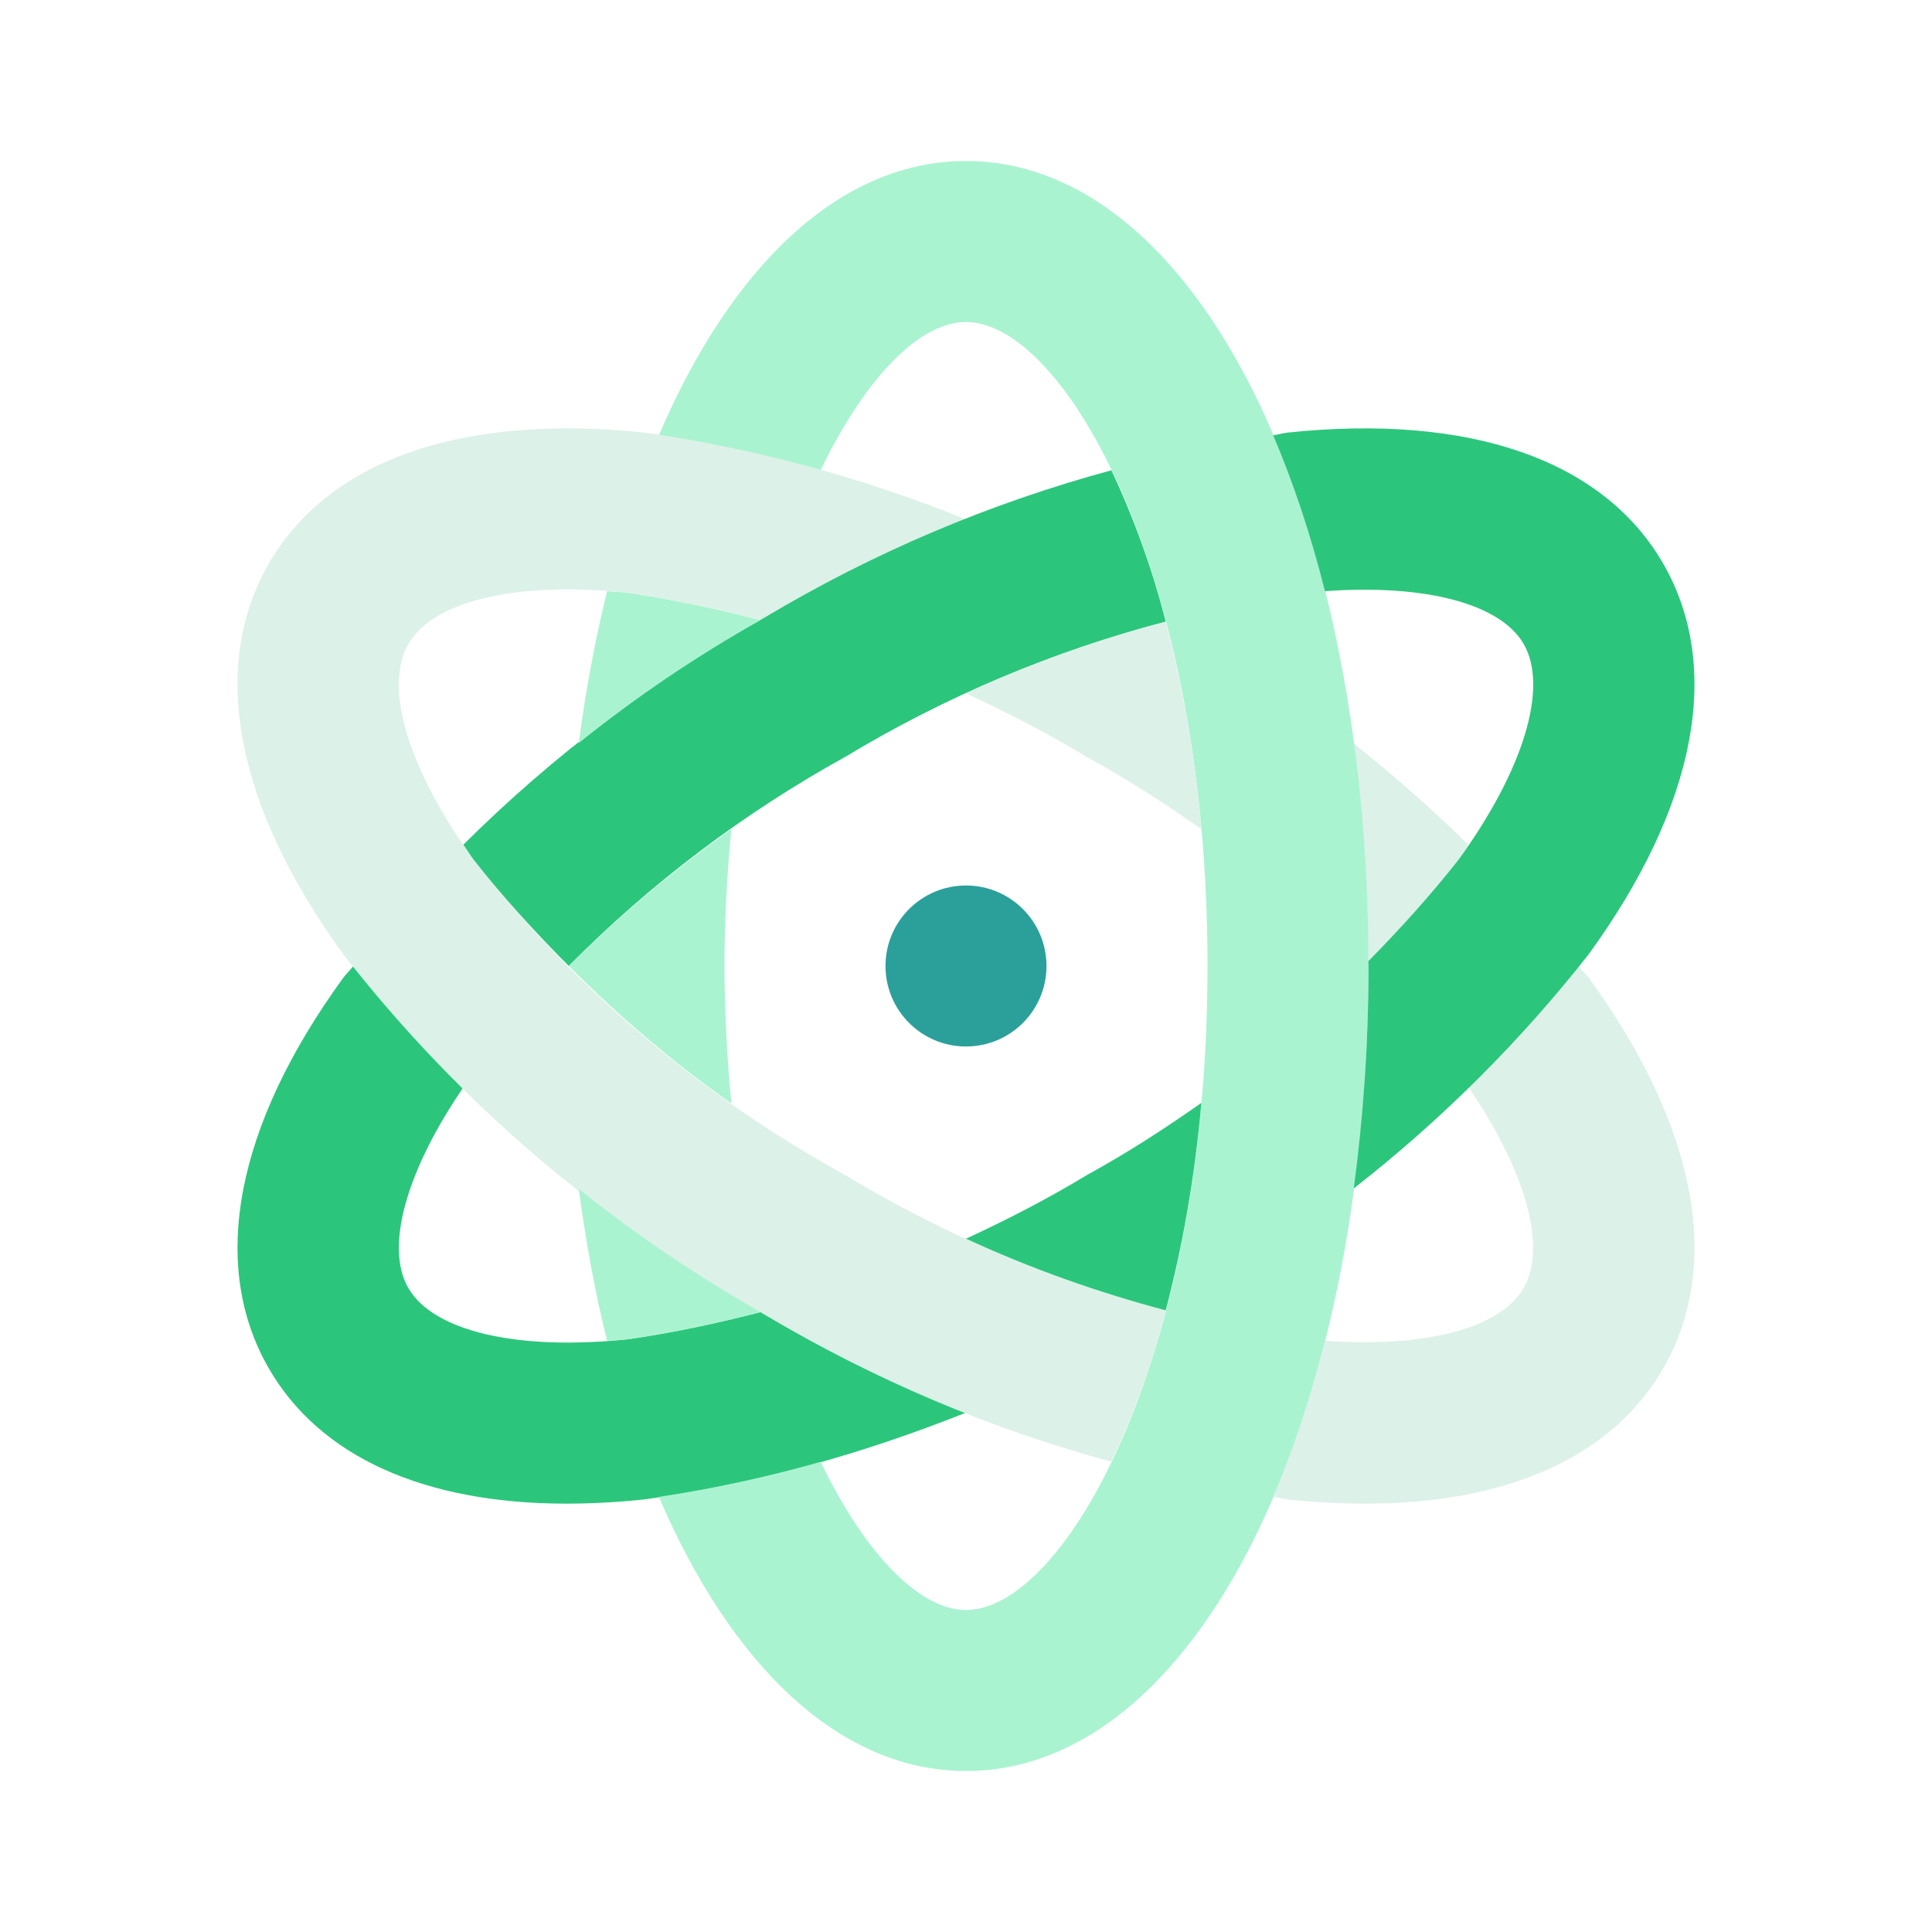
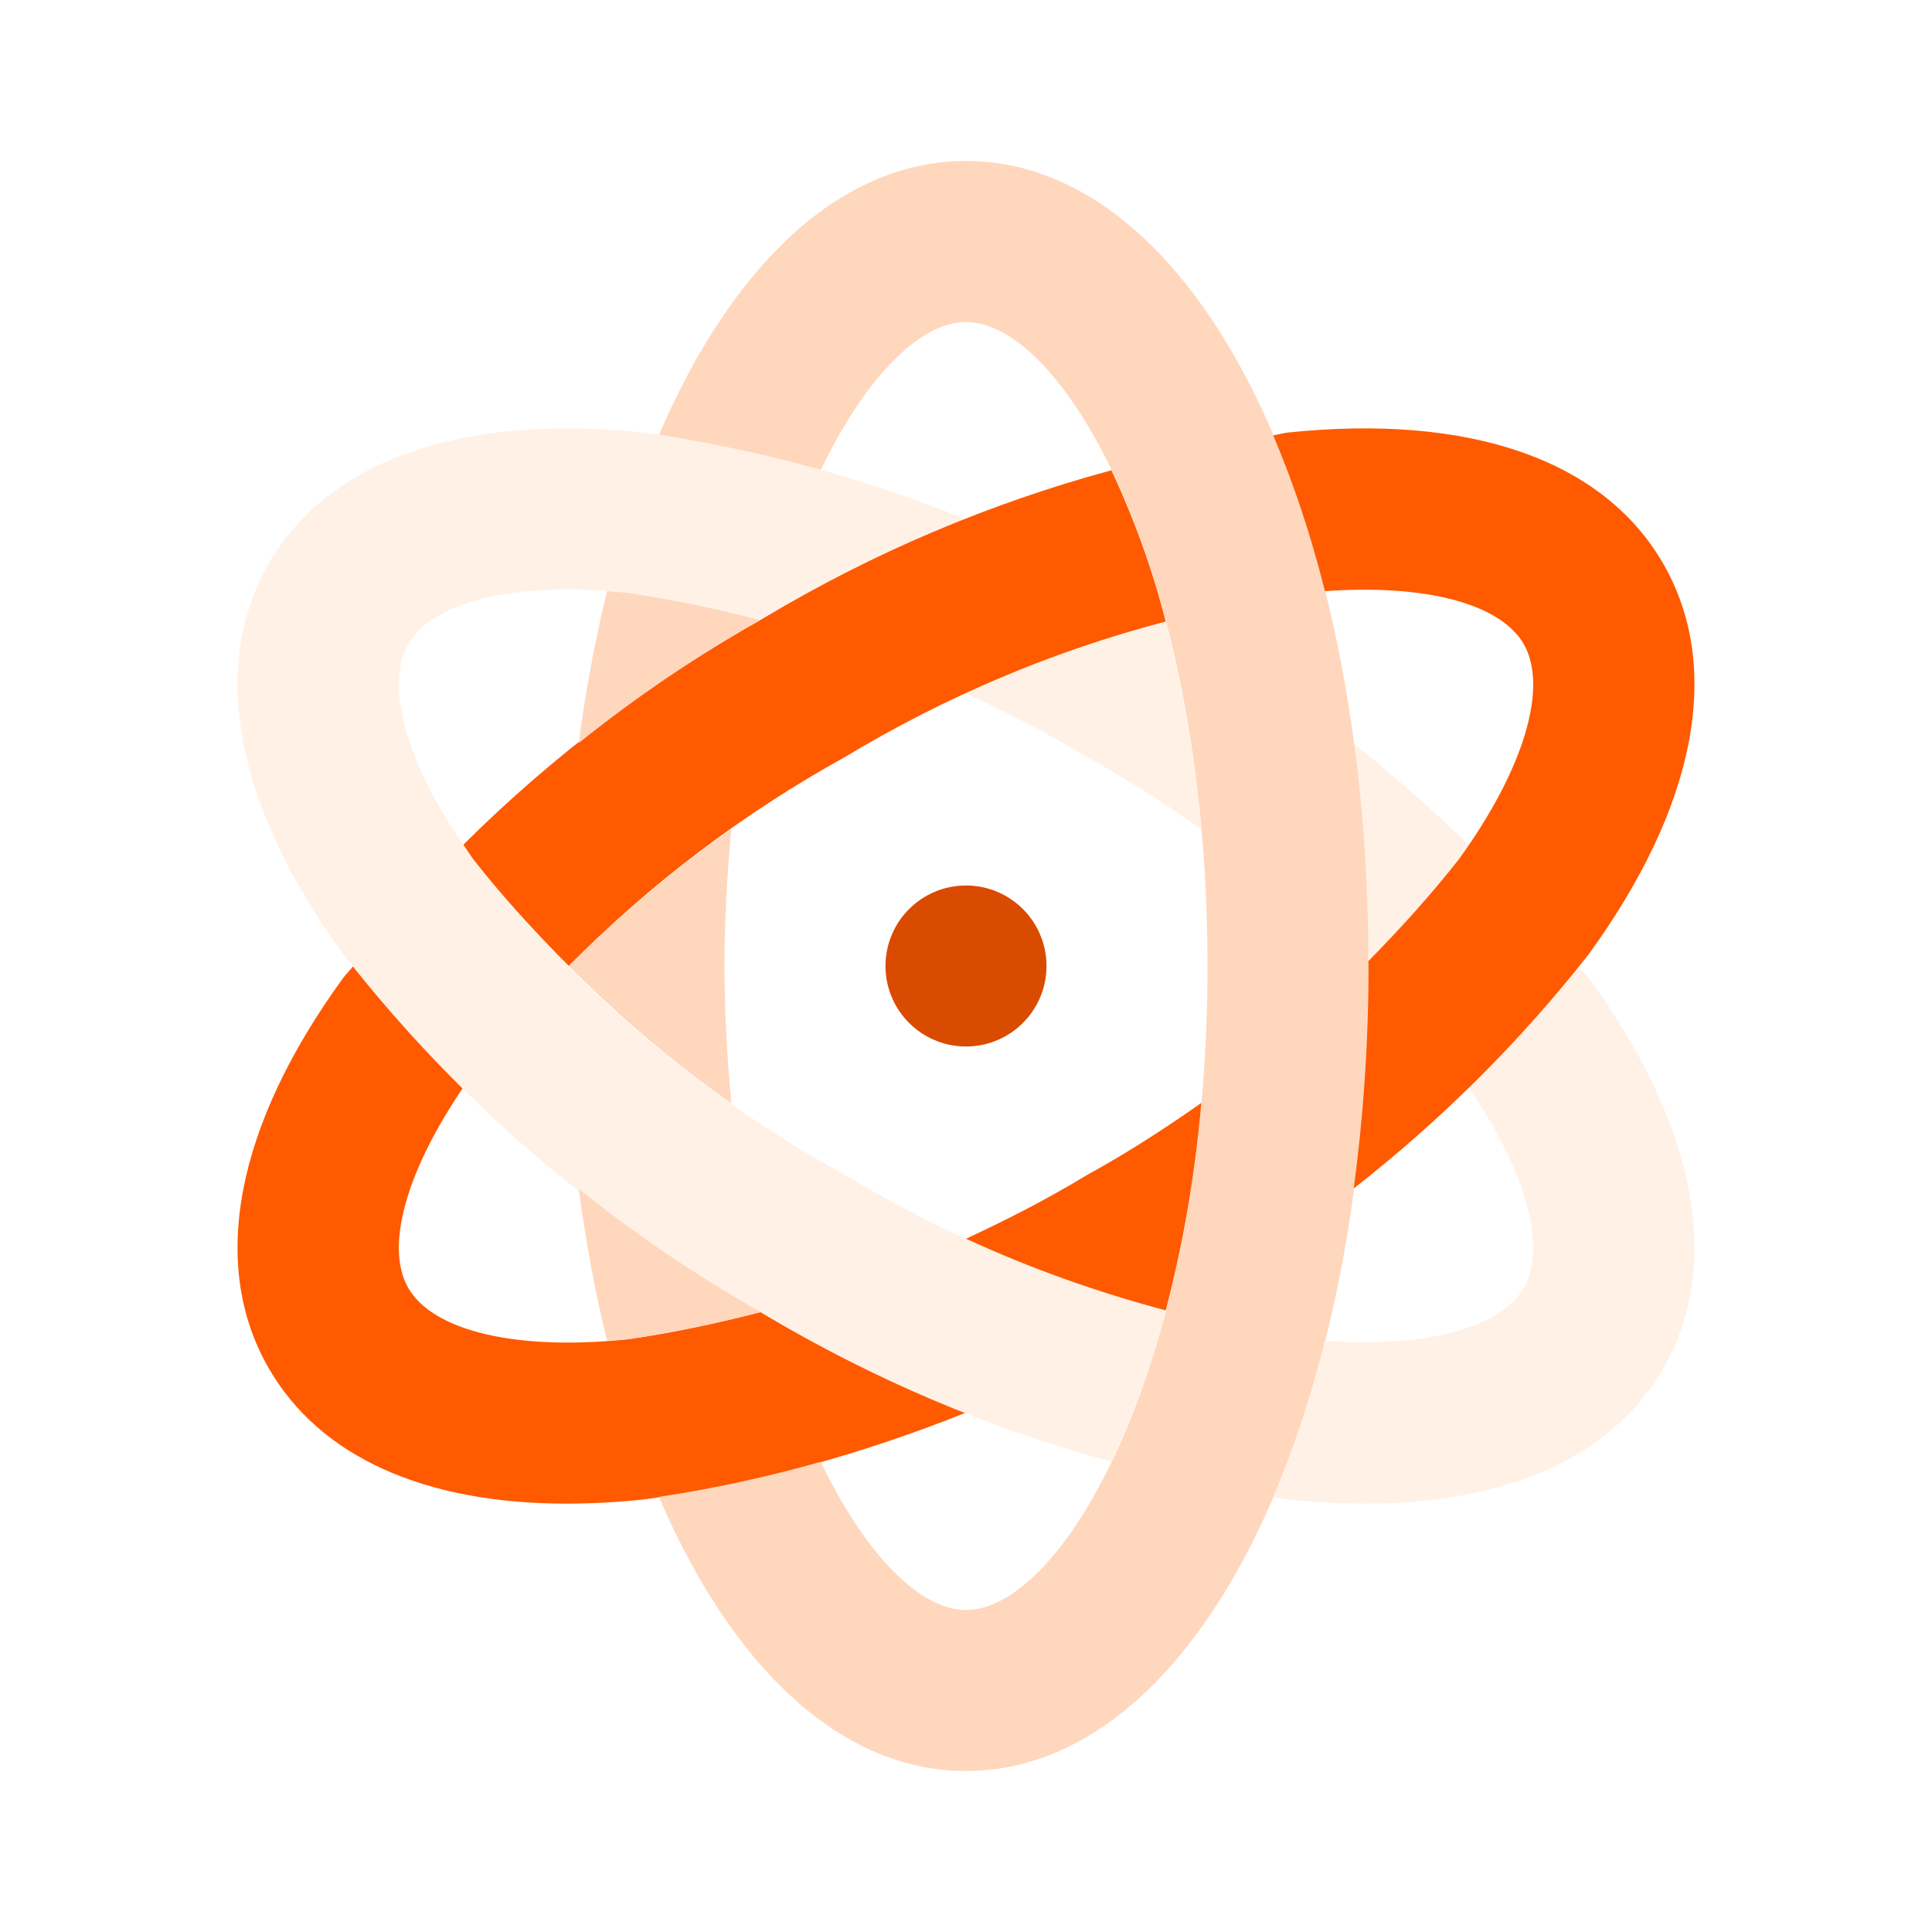
<svg xmlns="http://www.w3.org/2000/svg" enable-background="new 0 0 24 24" viewBox="0 0 24 24" id="AtomicMolecules">
-   <circle cx="12" cy="12" r="1" fill="#2ba09b" class="color6563ff svgShape" />
-   <path fill="#2bc67c" d="M9.5 16.33c-.017-.01-.033-.022-.05-.031-.544.14-1.094.258-1.652.338-1.374.145-2.416-.1-2.726-.637-.293-.508-.027-1.451.684-2.493A17.125 17.125 0 0 1 4.39 12c-.04.05-.085.094-.124.144-1.341 1.843-1.67 3.568-.926 4.856.634 1.097 1.931 1.679 3.702 1.679.323-.001.645-.019.966-.053 1.374-.19 2.71-.566 3.992-1.078a17.125 17.125 0 0 1-2.5-1.218z" class="colorb2b1ff svgShape" />
-   <path fill="#dcf1e8" d="M18.117 10.68c.045-.063.083-.123.125-.185a18.364 18.364 0 0 0-1.425-1.258c.114.855.178 1.758.181 2.704.394-.4.77-.818 1.12-1.262z" class="colord8d8ff svgShape" />
-   <path fill="#aaf3d1" d="M12 2c-1.564 0-2.913 1.299-3.816 3.408.68.101 1.35.253 2.01.434C10.763 4.662 11.439 4 12 4c1.224 0 3 3.117 3 8s-1.776 8-3 8c-.56 0-1.236-.661-1.805-1.84-.659.186-1.33.333-2.01.435C9.088 20.702 10.437 22 12 22c2.85 0 5-4.299 5-10S14.85 2 12 2z" class="color8c8aff svgShape" />
-   <path fill="#dcf1e8" d="M10.5 14.598a15.137 15.137 0 0 1-4.617-3.919C5.073 9.564 4.762 8.54 5.073 8c.31-.538 1.35-.782 2.725-.637.558.08 1.107.197 1.65.338L9.5 7.67c.798-.48 1.64-.875 2.5-1.218a17.133 17.133 0 0 0-3.992-1.078C5.738 5.137 4.084 5.713 3.34 7c-.743 1.288-.415 3.013.926 4.856A17.147 17.147 0 0 0 9.5 16.33a17.136 17.136 0 0 0 4.306 1.828 10.55 10.55 0 0 0 .675-1.88 15.112 15.112 0 0 1-3.981-1.68z" class="colord8d8ff svgShape" />
-   <path fill="#aaf3d1" d="M7.189 14.77c.09.659.204 1.294.352 1.885.086-.006.168-.009.257-.018.558-.08 1.108-.198 1.651-.338a17.118 17.118 0 0 1-2.26-1.53z" class="color8c8aff svgShape" />
-   <path fill="#dcf1e8" d="M19.734 12.144c-.039-.05-.086-.092-.126-.142a17.042 17.042 0 0 1-1.365 1.505c.712 1.041.978 1.985.685 2.493-.29.503-1.223.745-2.47.655-.175.703-.391 1.351-.642 1.937.06.01.117.026.176.034.321.034.643.052.966.053 1.771 0 3.068-.582 3.702-1.679.743-1.288.415-3.013-.926-4.856z" class="colord8d8ff svgShape" />
-   <path fill="#2bc67c" d="M13.5 14.598c-.485.294-.987.552-1.5.79.8.369 1.63.664 2.481.89.201-.763.358-1.623.443-2.578-.458.323-.93.627-1.424.898zM13.806 5.842A17.136 17.136 0 0 0 9.5 7.67a17.132 17.132 0 0 0-3.744 2.823c.043.062.081.123.127.186.366.467.766.902 1.182 1.321A15.128 15.128 0 0 1 10.5 9.402a15.114 15.114 0 0 1 3.981-1.68 10.55 10.55 0 0 0-.675-1.88z" class="colorb2b1ff svgShape" />
-   <path fill="#aaf3d1" d="M7.002 11.93v.01c.019.02.04.037.06.056-.021-.02-.039-.045-.06-.067zM9.443 7.704a14.912 14.912 0 0 0-1.645-.34c-.089-.01-.171-.013-.257-.02A17.323 17.323 0 0 0 7.19 9.23a16.587 16.587 0 0 1 2.254-1.526zM9.084 10.301A15.434 15.434 0 0 0 7.066 12c.623.626 1.296 1.2 2.02 1.708A18.483 18.483 0 0 1 9 12c0-.598.035-1.158.084-1.699z" class="color8c8aff svgShape" />
-   <path fill="#2bc67c" d="M20.66 7c-.744-1.288-2.402-1.864-4.668-1.626-.06.008-.117.025-.176.034.25.586.467 1.234.643 1.936 1.243-.09 2.178.153 2.469.656.31.538 0 1.564-.81 2.68-.349.443-.726.86-1.12 1.26L17 12c0 .967-.066 1.89-.183 2.763a17.08 17.08 0 0 0 2.917-2.907c1.34-1.843 1.67-3.567.926-4.856z" class="colorb2b1ff svgShape" />
-   <path fill="#dcf1e8" d="M12 8.613c.513.237 1.015.495 1.5.79.493.27.966.574 1.424.897a15.573 15.573 0 0 0-.443-2.577c-.851.225-1.682.52-2.481.89z" class="colord8d8ff svgShape" />
+   <circle cx="12" cy="12" r="1" fill="#D94B00" class="color6563ff svgShape" />
+   <path fill="#FF5A00" d="M9.5 16.33c-.017-.01-.033-.022-.05-.031-.544.14-1.094.258-1.652.338-1.374.145-2.416-.1-2.726-.637-.293-.508-.027-1.451.684-2.493A17.125 17.125 0 0 1 4.39 12c-.04.05-.085.094-.124.144-1.341 1.843-1.67 3.568-.926 4.856.634 1.097 1.931 1.679 3.702 1.679.323-.001.645-.019.966-.053 1.374-.19 2.71-.566 3.992-1.078a17.125 17.125 0 0 1-2.5-1.218z" class="colorb2b1ff svgShape" />
+   <path fill="#FFF1E6" d="M18.117 10.68c.045-.063.083-.123.125-.185a18.364 18.364 0 0 0-1.425-1.258c.114.855.178 1.758.181 2.704.394-.4.77-.818 1.12-1.262z" class="colord8d8ff svgShape" />
+   <path fill="#FFD7BD" d="M12 2c-1.564 0-2.913 1.299-3.816 3.408.68.101 1.35.253 2.01.434C10.763 4.662 11.439 4 12 4c1.224 0 3 3.117 3 8s-1.776 8-3 8c-.56 0-1.236-.661-1.805-1.84-.659.186-1.33.333-2.01.435C9.088 20.702 10.437 22 12 22c2.85 0 5-4.299 5-10S14.85 2 12 2z" class="color8c8aff svgShape" />
+   <path fill="#FFF1E6" d="M10.5 14.598a15.137 15.137 0 0 1-4.617-3.919C5.073 9.564 4.762 8.54 5.073 8c.31-.538 1.35-.782 2.725-.637.558.08 1.107.197 1.65.338L9.5 7.67c.798-.48 1.64-.875 2.5-1.218a17.133 17.133 0 0 0-3.992-1.078C5.738 5.137 4.084 5.713 3.34 7c-.743 1.288-.415 3.013.926 4.856A17.147 17.147 0 0 0 9.5 16.33a17.136 17.136 0 0 0 4.306 1.828 10.55 10.55 0 0 0 .675-1.88 15.112 15.112 0 0 1-3.981-1.68z" class="colord8d8ff svgShape" />
+   <path fill="#FFD7BD" d="M7.189 14.77c.09.659.204 1.294.352 1.885.086-.006.168-.009.257-.018.558-.08 1.108-.198 1.651-.338a17.118 17.118 0 0 1-2.26-1.53z" class="color8c8aff svgShape" />
+   <path fill="#FFF1E6" d="M19.734 12.144c-.039-.05-.086-.092-.126-.142a17.042 17.042 0 0 1-1.365 1.505c.712 1.041.978 1.985.685 2.493-.29.503-1.223.745-2.47.655-.175.703-.391 1.351-.642 1.937.06.01.117.026.176.034.321.034.643.052.966.053 1.771 0 3.068-.582 3.702-1.679.743-1.288.415-3.013-.926-4.856z" class="colord8d8ff svgShape" />
+   <path fill="#FF5A00" d="M13.5 14.598c-.485.294-.987.552-1.5.79.8.369 1.63.664 2.481.89.201-.763.358-1.623.443-2.578-.458.323-.93.627-1.424.898zM13.806 5.842A17.136 17.136 0 0 0 9.5 7.67a17.132 17.132 0 0 0-3.744 2.823c.043.062.081.123.127.186.366.467.766.902 1.182 1.321A15.128 15.128 0 0 1 10.5 9.402a15.114 15.114 0 0 1 3.981-1.68 10.55 10.55 0 0 0-.675-1.88z" class="colorb2b1ff svgShape" />
+   <path fill="#FFD7BD" d="M7.002 11.93v.01c.019.02.04.037.06.056-.021-.02-.039-.045-.06-.067zM9.443 7.704a14.912 14.912 0 0 0-1.645-.34c-.089-.01-.171-.013-.257-.02A17.323 17.323 0 0 0 7.19 9.23a16.587 16.587 0 0 1 2.254-1.526zM9.084 10.301A15.434 15.434 0 0 0 7.066 12c.623.626 1.296 1.2 2.02 1.708A18.483 18.483 0 0 1 9 12c0-.598.035-1.158.084-1.699z" class="color8c8aff svgShape" />
+   <path fill="#FF5A00" d="M20.66 7c-.744-1.288-2.402-1.864-4.668-1.626-.06.008-.117.025-.176.034.25.586.467 1.234.643 1.936 1.243-.09 2.178.153 2.469.656.31.538 0 1.564-.81 2.68-.349.443-.726.86-1.12 1.26L17 12c0 .967-.066 1.89-.183 2.763a17.08 17.08 0 0 0 2.917-2.907c1.34-1.843 1.67-3.567.926-4.856z" class="colorb2b1ff svgShape" />
+   <path fill="#FFF1E6" d="M12 8.613c.513.237 1.015.495 1.5.79.493.27.966.574 1.424.897a15.573 15.573 0 0 0-.443-2.577c-.851.225-1.682.52-2.481.89z" class="colord8d8ff svgShape" />
</svg>
